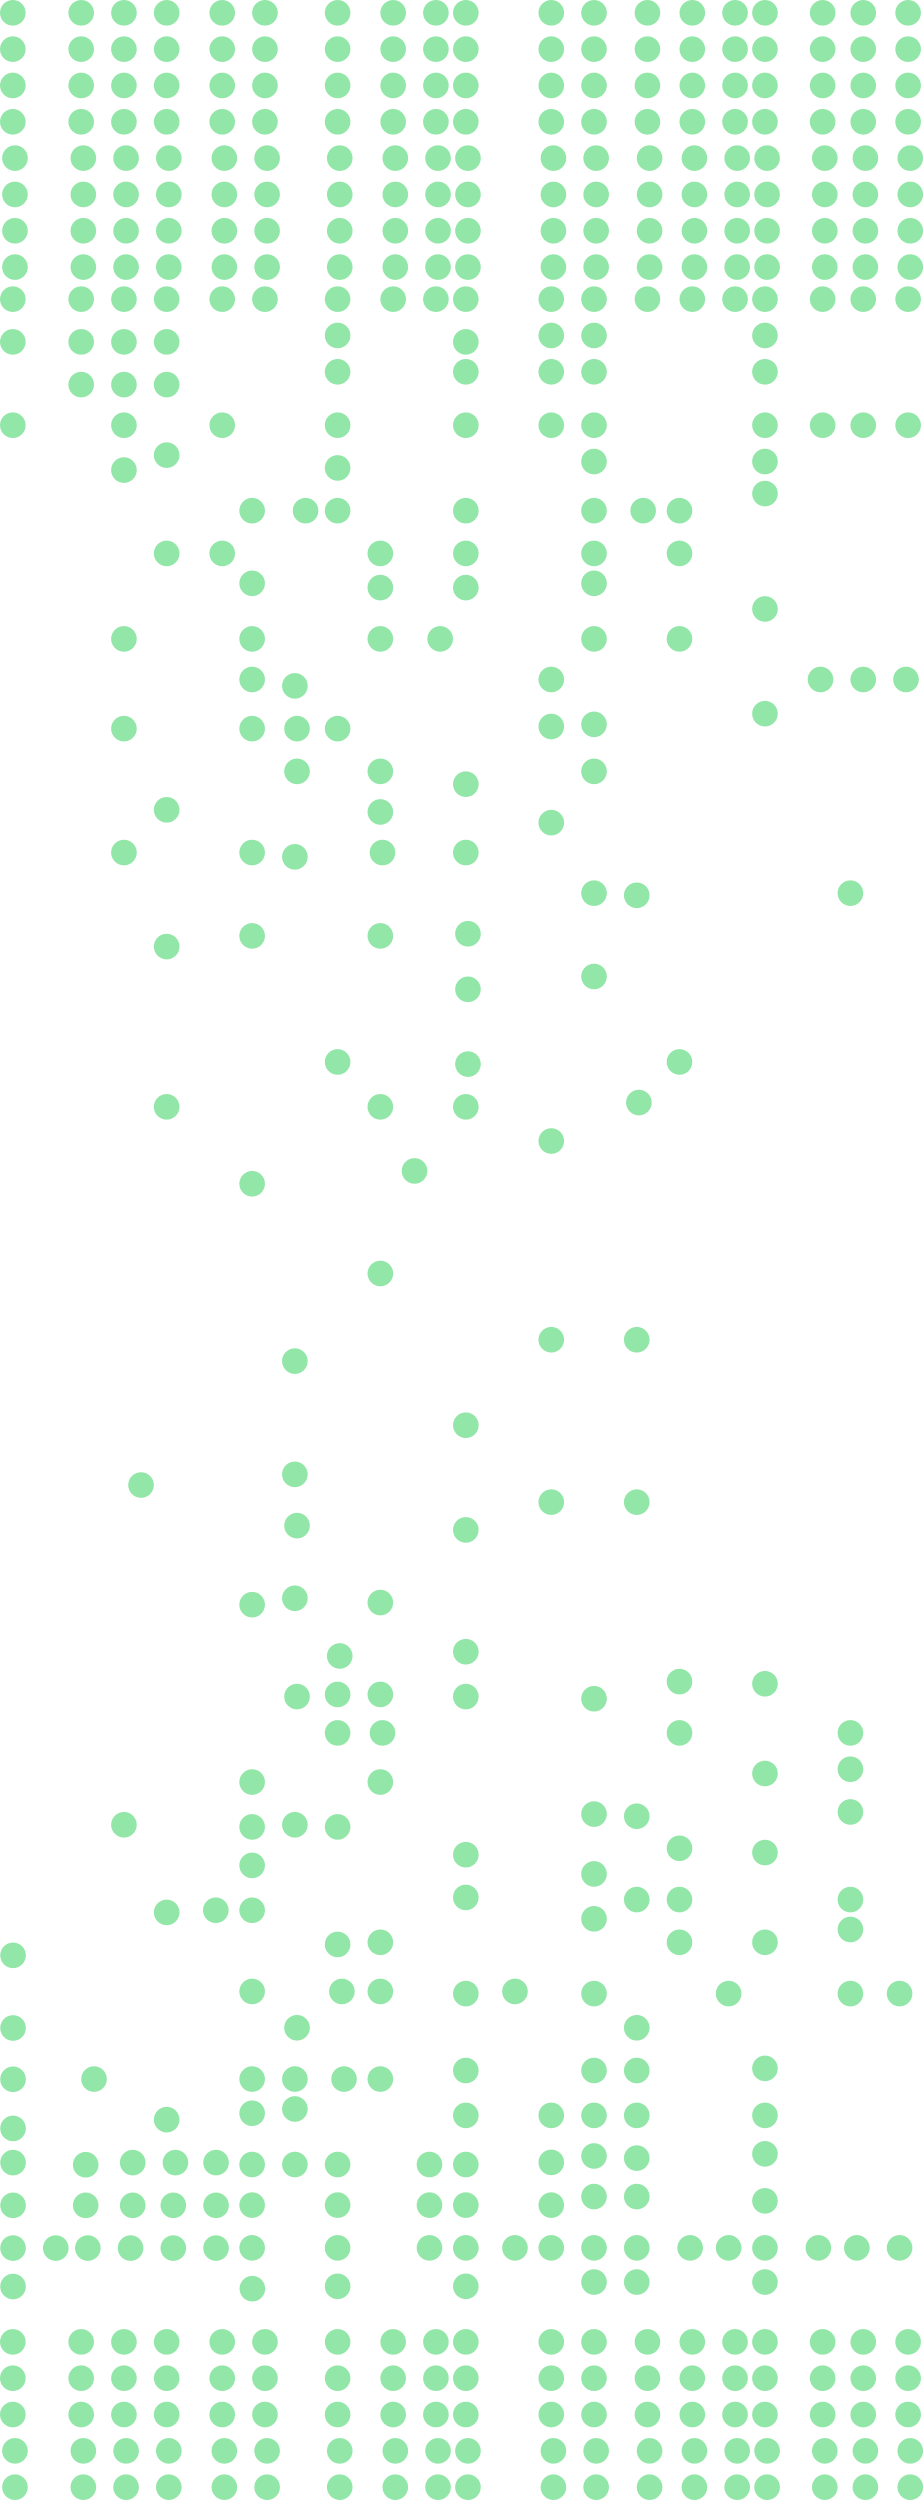
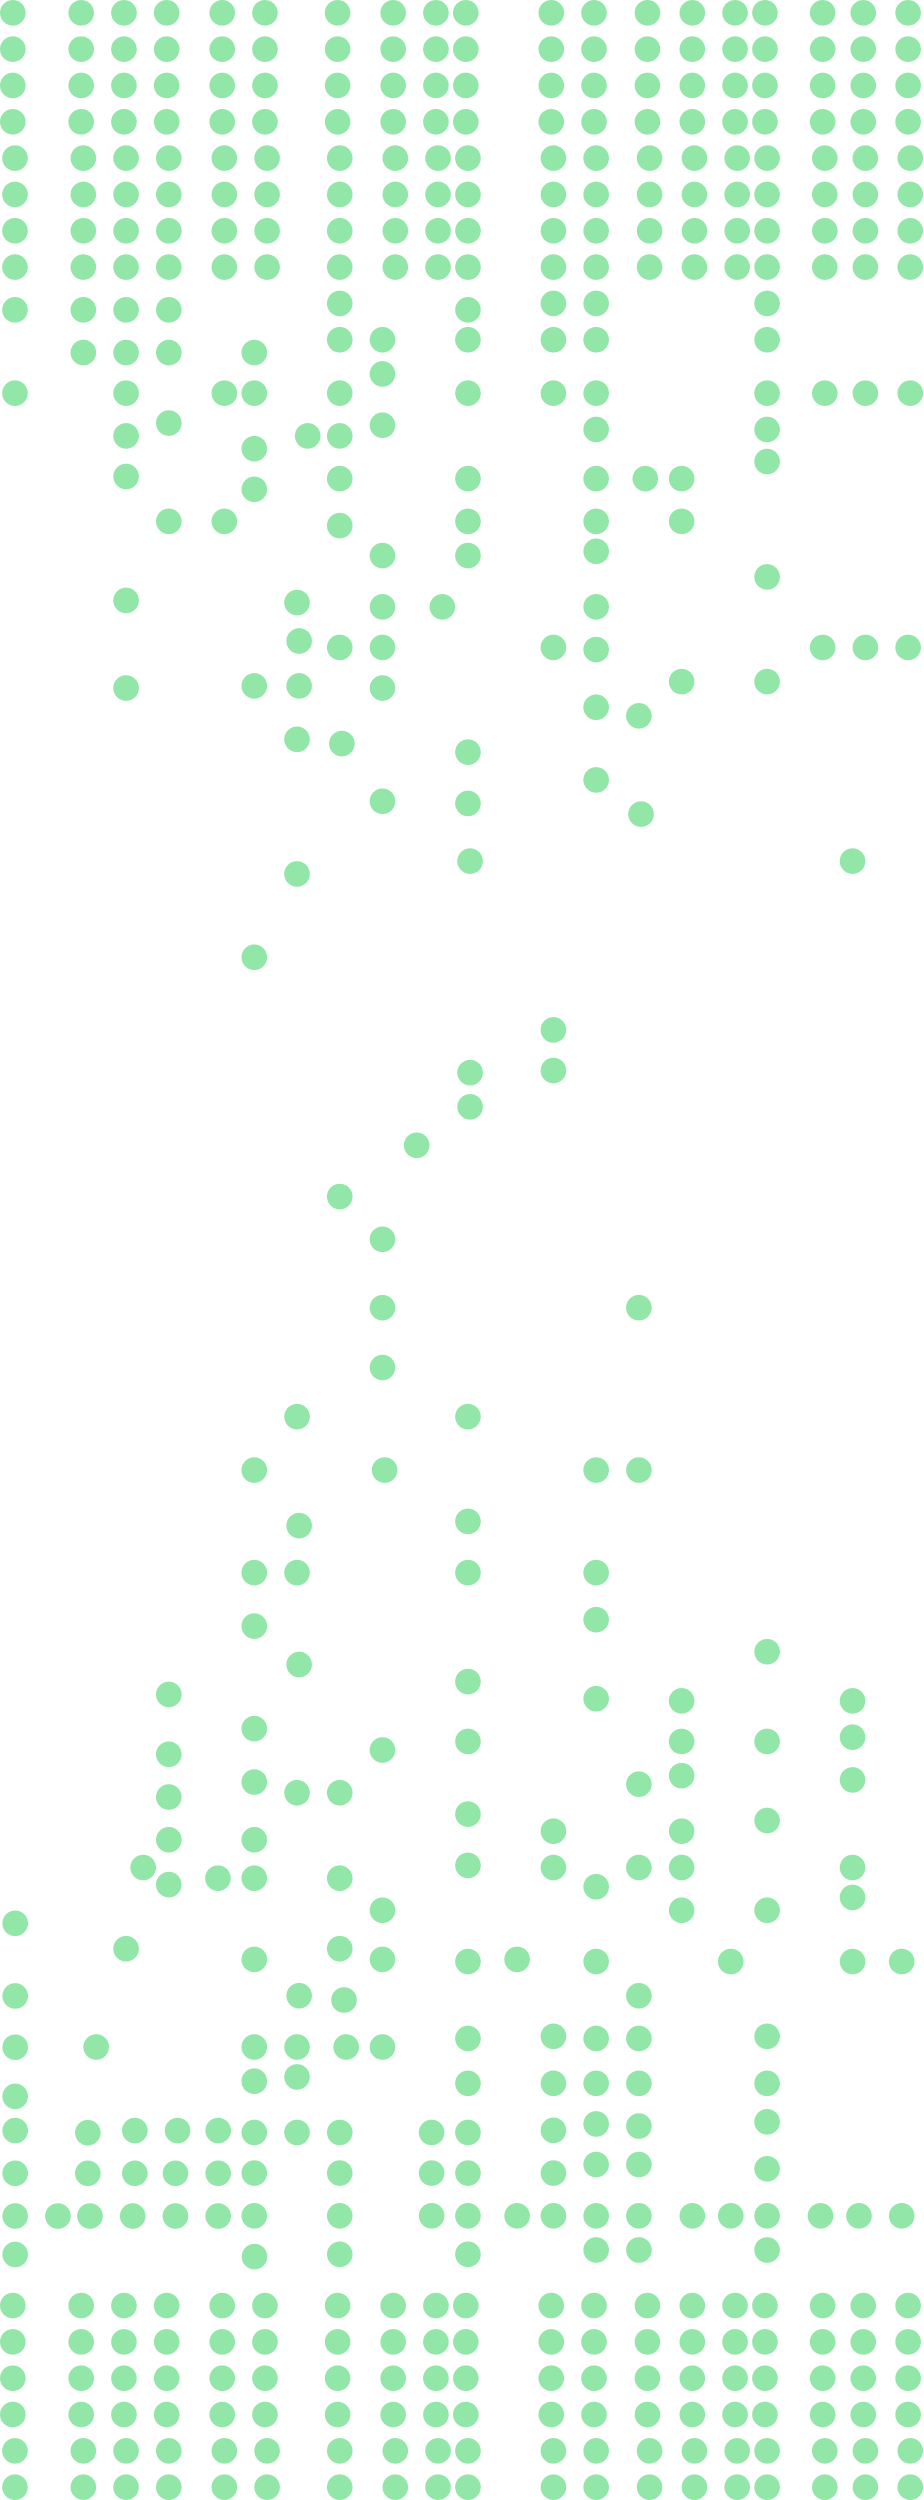
<svg xmlns="http://www.w3.org/2000/svg" width="432" height="1170" viewBox="0 0 432 1170" fill="none">
  <circle cx="7" cy="125" r="6" fill="#92E6A7" />
-   <circle cx="39" cy="125" r="6" fill="#92E6A7" />
-   <circle cx="59" cy="125" r="6" fill="#92E6A7" />
-   <circle cx="79" cy="125" r="6" fill="#92E6A7" />
-   <circle cx="125" cy="125" r="6" fill="#92E6A7" />
-   <circle cx="159" cy="125" r="6" fill="#92E6A7" />
-   <circle cx="185" cy="125" r="6" fill="#92E6A7" />
-   <circle cx="205" cy="125" r="6" fill="#92E6A7" />
-   <circle cx="219" cy="125" r="6" fill="#92E6A7" />
-   <circle cx="259" cy="125" r="6" fill="#92E6A7" />
-   <circle cx="279" cy="125" r="6" fill="#92E6A7" />
-   <circle cx="304" cy="125" r="6" fill="#92E6A7" />
-   <circle cx="325" cy="125" r="6" fill="#92E6A7" />
-   <circle cx="345" cy="125" r="6" fill="#92E6A7" />
-   <circle cx="359" cy="125" r="6" fill="#92E6A7" />
-   <circle cx="386" cy="125" r="6" fill="#92E6A7" />
-   <circle cx="405" cy="125" r="6" fill="#92E6A7" />
-   <circle cx="426" cy="125" r="6" fill="#92E6A7" />
-   <circle cx="105" cy="125" r="6" fill="#92E6A7" />
  <circle cx="6" cy="57" r="6" fill="#92E6A7" />
  <circle cx="7" cy="91" r="6" fill="#92E6A7" />
  <circle cx="6" cy="23" r="6" fill="#92E6A7" />
  <circle cx="7" cy="108" r="6" fill="#92E6A7" />
  <circle cx="6" cy="40" r="6" fill="#92E6A7" />
  <circle cx="7" cy="74" r="6" fill="#92E6A7" />
  <circle cx="6" cy="6" r="6" fill="#92E6A7" />
+   <circle cx="39" cy="125" r="6" fill="#92E6A7" />
  <circle cx="38" cy="57" r="6" fill="#92E6A7" />
  <circle cx="39" cy="91" r="6" fill="#92E6A7" />
  <circle cx="38" cy="23" r="6" fill="#92E6A7" />
  <circle cx="39" cy="108" r="6" fill="#92E6A7" />
  <circle cx="38" cy="40" r="6" fill="#92E6A7" />
  <circle cx="39" cy="74" r="6" fill="#92E6A7" />
  <circle cx="38" cy="6" r="6" fill="#92E6A7" />
+   <circle cx="59" cy="125" r="6" fill="#92E6A7" />
  <circle cx="58" cy="57" r="6" fill="#92E6A7" />
  <circle cx="59" cy="91" r="6" fill="#92E6A7" />
  <circle cx="58" cy="23" r="6" fill="#92E6A7" />
  <circle cx="59" cy="108" r="6" fill="#92E6A7" />
  <circle cx="58" cy="40" r="6" fill="#92E6A7" />
  <circle cx="59" cy="74" r="6" fill="#92E6A7" />
  <circle cx="58" cy="6" r="6" fill="#92E6A7" />
+   <circle cx="59" cy="145" r="6" fill="#92E6A7" />
+   <circle cx="79" cy="145" r="6" fill="#92E6A7" />
+   <circle cx="79" cy="125" r="6" fill="#92E6A7" />
  <circle cx="78" cy="57" r="6" fill="#92E6A7" />
  <circle cx="79" cy="91" r="6" fill="#92E6A7" />
  <circle cx="78" cy="23" r="6" fill="#92E6A7" />
  <circle cx="79" cy="108" r="6" fill="#92E6A7" />
  <circle cx="78" cy="40" r="6" fill="#92E6A7" />
  <circle cx="79" cy="74" r="6" fill="#92E6A7" />
  <circle cx="78" cy="6" r="6" fill="#92E6A7" />
+   <circle cx="79" cy="165" r="6" fill="#92E6A7" />
+   <circle cx="59" cy="165" r="6" fill="#92E6A7" />
+   <circle cx="59" cy="184" r="6" fill="#92E6A7" />
+   <circle cx="7" cy="184" r="6" fill="#92E6A7" />
+   <circle cx="79" cy="244" r="6" fill="#92E6A7" />
+   <circle cx="105" cy="244" r="6" fill="#92E6A7" />
+   <circle cx="79" cy="198" r="6" fill="#92E6A7" />
+   <circle cx="105" cy="184" r="6" fill="#92E6A7" />
+   <circle cx="125" cy="125" r="6" fill="#92E6A7" />
  <circle cx="124" cy="57" r="6" fill="#92E6A7" />
  <circle cx="125" cy="91" r="6" fill="#92E6A7" />
  <circle cx="124" cy="23" r="6" fill="#92E6A7" />
  <circle cx="125" cy="108" r="6" fill="#92E6A7" />
  <circle cx="124" cy="40" r="6" fill="#92E6A7" />
  <circle cx="125" cy="74" r="6" fill="#92E6A7" />
  <circle cx="124" cy="6" r="6" fill="#92E6A7" />
+   <circle cx="159" cy="125" r="6" fill="#92E6A7" />
  <circle cx="158" cy="57" r="6" fill="#92E6A7" />
  <circle cx="159" cy="91" r="6" fill="#92E6A7" />
  <circle cx="158" cy="23" r="6" fill="#92E6A7" />
  <circle cx="159" cy="108" r="6" fill="#92E6A7" />
  <circle cx="158" cy="40" r="6" fill="#92E6A7" />
  <circle cx="159" cy="74" r="6" fill="#92E6A7" />
  <circle cx="158" cy="6" r="6" fill="#92E6A7" />
+   <circle cx="159" cy="142" r="6" fill="#92E6A7" />
+   <circle cx="159" cy="159" r="6" fill="#92E6A7" />
+   <circle cx="159" cy="184" r="6" fill="#92E6A7" />
+   <circle cx="185" cy="125" r="6" fill="#92E6A7" />
  <circle cx="184" cy="57" r="6" fill="#92E6A7" />
  <circle cx="185" cy="91" r="6" fill="#92E6A7" />
  <circle cx="184" cy="23" r="6" fill="#92E6A7" />
  <circle cx="185" cy="108" r="6" fill="#92E6A7" />
  <circle cx="184" cy="40" r="6" fill="#92E6A7" />
  <circle cx="185" cy="74" r="6" fill="#92E6A7" />
  <circle cx="184" cy="6" r="6" fill="#92E6A7" />
+   <circle cx="205" cy="125" r="6" fill="#92E6A7" />
  <circle cx="204" cy="57" r="6" fill="#92E6A7" />
  <circle cx="205" cy="91" r="6" fill="#92E6A7" />
  <circle cx="204" cy="23" r="6" fill="#92E6A7" />
  <circle cx="205" cy="108" r="6" fill="#92E6A7" />
  <circle cx="204" cy="40" r="6" fill="#92E6A7" />
  <circle cx="205" cy="74" r="6" fill="#92E6A7" />
  <circle cx="204" cy="6" r="6" fill="#92E6A7" />
+   <circle cx="219" cy="125" r="6" fill="#92E6A7" />
  <circle cx="218" cy="57" r="6" fill="#92E6A7" />
  <circle cx="219" cy="91" r="6" fill="#92E6A7" />
  <circle cx="218" cy="23" r="6" fill="#92E6A7" />
  <circle cx="219" cy="108" r="6" fill="#92E6A7" />
  <circle cx="218" cy="40" r="6" fill="#92E6A7" />
  <circle cx="219" cy="74" r="6" fill="#92E6A7" />
  <circle cx="218" cy="6" r="6" fill="#92E6A7" />
+   <circle cx="219" cy="145" r="6" fill="#92E6A7" />
+   <circle cx="219" cy="159" r="6" fill="#92E6A7" />
+   <circle cx="219" cy="184" r="6" fill="#92E6A7" />
+   <circle cx="219" cy="224" r="6" fill="#92E6A7" />
+   <circle cx="219" cy="244" r="6" fill="#92E6A7" />
+   <circle cx="179" cy="159" r="6" fill="#92E6A7" />
+   <circle cx="179" cy="175" r="6" fill="#92E6A7" />
+   <circle cx="179" cy="199" r="6" fill="#92E6A7" />
+   <circle cx="207" cy="284" r="6" fill="#92E6A7" />
+   <circle cx="219" cy="260" r="6" fill="#92E6A7" />
+   <circle cx="259" cy="303" r="6" fill="#92E6A7" />
+   <circle cx="279" cy="284" r="6" fill="#92E6A7" />
+   <circle cx="359" cy="270" r="6" fill="#92E6A7" />
+   <circle cx="359" cy="319" r="6" fill="#92E6A7" />
+   <circle cx="385" cy="303" r="6" fill="#92E6A7" />
+   <circle cx="425" cy="303" r="6" fill="#92E6A7" />
+   <circle cx="405" cy="303" r="6" fill="#92E6A7" />
+   <circle cx="279" cy="258" r="6" fill="#92E6A7" />
+   <circle cx="279" cy="244" r="6" fill="#92E6A7" />
+   <circle cx="119" cy="184" r="6" fill="#92E6A7" />
+   <circle cx="119" cy="210" r="6" fill="#92E6A7" />
+   <circle cx="119" cy="229" r="6" fill="#92E6A7" />
+   <circle cx="259" cy="125" r="6" fill="#92E6A7" />
  <circle cx="258" cy="57" r="6" fill="#92E6A7" />
  <circle cx="259" cy="91" r="6" fill="#92E6A7" />
  <circle cx="258" cy="23" r="6" fill="#92E6A7" />
  <circle cx="259" cy="108" r="6" fill="#92E6A7" />
  <circle cx="258" cy="40" r="6" fill="#92E6A7" />
  <circle cx="259" cy="74" r="6" fill="#92E6A7" />
  <circle cx="258" cy="6" r="6" fill="#92E6A7" />
+   <circle cx="259" cy="142" r="6" fill="#92E6A7" />
+   <circle cx="259" cy="159" r="6" fill="#92E6A7" />
+   <circle cx="259" cy="184" r="6" fill="#92E6A7" />
+   <circle cx="279" cy="125" r="6" fill="#92E6A7" />
  <circle cx="278" cy="57" r="6" fill="#92E6A7" />
  <circle cx="279" cy="91" r="6" fill="#92E6A7" />
  <circle cx="278" cy="23" r="6" fill="#92E6A7" />
  <circle cx="279" cy="108" r="6" fill="#92E6A7" />
  <circle cx="278" cy="40" r="6" fill="#92E6A7" />
  <circle cx="279" cy="74" r="6" fill="#92E6A7" />
  <circle cx="278" cy="6" r="6" fill="#92E6A7" />
+   <circle cx="279" cy="142" r="6" fill="#92E6A7" />
+   <circle cx="279" cy="159" r="6" fill="#92E6A7" />
+   <circle cx="279" cy="184" r="6" fill="#92E6A7" />
+   <circle cx="279" cy="201" r="6" fill="#92E6A7" />
+   <circle cx="279" cy="224" r="6" fill="#92E6A7" />
+   <circle cx="304" cy="125" r="6" fill="#92E6A7" />
  <circle cx="303" cy="57" r="6" fill="#92E6A7" />
  <circle cx="304" cy="91" r="6" fill="#92E6A7" />
  <circle cx="303" cy="23" r="6" fill="#92E6A7" />
  <circle cx="304" cy="108" r="6" fill="#92E6A7" />
  <circle cx="303" cy="40" r="6" fill="#92E6A7" />
  <circle cx="304" cy="74" r="6" fill="#92E6A7" />
  <circle cx="303" cy="6" r="6" fill="#92E6A7" />
+   <circle cx="325" cy="125" r="6" fill="#92E6A7" />
  <circle cx="324" cy="57" r="6" fill="#92E6A7" />
  <circle cx="325" cy="91" r="6" fill="#92E6A7" />
  <circle cx="324" cy="23" r="6" fill="#92E6A7" />
  <circle cx="325" cy="108" r="6" fill="#92E6A7" />
  <circle cx="324" cy="40" r="6" fill="#92E6A7" />
  <circle cx="325" cy="74" r="6" fill="#92E6A7" />
  <circle cx="324" cy="6" r="6" fill="#92E6A7" />
+   <circle cx="345" cy="125" r="6" fill="#92E6A7" />
  <circle cx="344" cy="57" r="6" fill="#92E6A7" />
  <circle cx="345" cy="91" r="6" fill="#92E6A7" />
  <circle cx="344" cy="23" r="6" fill="#92E6A7" />
  <circle cx="345" cy="108" r="6" fill="#92E6A7" />
  <circle cx="344" cy="40" r="6" fill="#92E6A7" />
  <circle cx="345" cy="74" r="6" fill="#92E6A7" />
  <circle cx="344" cy="6" r="6" fill="#92E6A7" />
+   <circle cx="359" cy="125" r="6" fill="#92E6A7" />
  <circle cx="358" cy="57" r="6" fill="#92E6A7" />
  <circle cx="359" cy="91" r="6" fill="#92E6A7" />
  <circle cx="358" cy="23" r="6" fill="#92E6A7" />
  <circle cx="359" cy="108" r="6" fill="#92E6A7" />
  <circle cx="358" cy="40" r="6" fill="#92E6A7" />
  <circle cx="359" cy="74" r="6" fill="#92E6A7" />
  <circle cx="358" cy="6" r="6" fill="#92E6A7" />
+   <circle cx="386" cy="125" r="6" fill="#92E6A7" />
  <circle cx="385" cy="57" r="6" fill="#92E6A7" />
  <circle cx="386" cy="91" r="6" fill="#92E6A7" />
  <circle cx="385" cy="23" r="6" fill="#92E6A7" />
  <circle cx="386" cy="108" r="6" fill="#92E6A7" />
  <circle cx="385" cy="40" r="6" fill="#92E6A7" />
  <circle cx="386" cy="74" r="6" fill="#92E6A7" />
  <circle cx="385" cy="6" r="6" fill="#92E6A7" />
+   <circle cx="405" cy="125" r="6" fill="#92E6A7" />
  <circle cx="404" cy="57" r="6" fill="#92E6A7" />
  <circle cx="405" cy="91" r="6" fill="#92E6A7" />
  <circle cx="404" cy="23" r="6" fill="#92E6A7" />
  <circle cx="405" cy="108" r="6" fill="#92E6A7" />
  <circle cx="404" cy="40" r="6" fill="#92E6A7" />
  <circle cx="405" cy="74" r="6" fill="#92E6A7" />
  <circle cx="404" cy="6" r="6" fill="#92E6A7" />
+   <circle cx="426" cy="125" r="6" fill="#92E6A7" />
  <circle cx="425" cy="57" r="6" fill="#92E6A7" />
  <circle cx="426" cy="91" r="6" fill="#92E6A7" />
  <circle cx="425" cy="23" r="6" fill="#92E6A7" />
  <circle cx="426" cy="108" r="6" fill="#92E6A7" />
  <circle cx="425" cy="40" r="6" fill="#92E6A7" />
  <circle cx="426" cy="74" r="6" fill="#92E6A7" />
  <circle cx="425" cy="6" r="6" fill="#92E6A7" />
+   <circle cx="426" cy="184" r="6" fill="#92E6A7" />
+   <circle cx="405" cy="184" r="6" fill="#92E6A7" />
+   <circle cx="386" cy="184" r="6" fill="#92E6A7" />
+   <circle cx="359" cy="201" r="6" fill="#92E6A7" />
+   <circle cx="359" cy="216" r="6" fill="#92E6A7" />
+   <circle cx="302" cy="224" r="6" fill="#92E6A7" />
+   <circle cx="319" cy="224" r="6" fill="#92E6A7" />
+   <circle cx="319" cy="244" r="6" fill="#92E6A7" />
+   <circle cx="359" cy="142" r="6" fill="#92E6A7" />
+   <circle cx="359" cy="159" r="6" fill="#92E6A7" />
+   <circle cx="359" cy="184" r="6" fill="#92E6A7" />
+   <circle cx="159" cy="224" r="6" fill="#92E6A7" />
+   <circle cx="159" cy="246" r="6" fill="#92E6A7" />
+   <circle cx="179" cy="260" r="6" fill="#92E6A7" />
+   <circle cx="179" cy="284" r="6" fill="#92E6A7" />
+   <circle cx="179" cy="303" r="6" fill="#92E6A7" />
+   <circle cx="179" cy="322" r="6" fill="#92E6A7" />
+   <circle cx="160" cy="348" r="6" fill="#92E6A7" />
+   <circle cx="140" cy="321" r="6" fill="#92E6A7" />
+   <circle cx="119" cy="688" r="6" fill="#92E6A7" />
+   <circle cx="79" cy="821" r="6" fill="#92E6A7" />
+   <circle cx="79" cy="793" r="6" fill="#92E6A7" />
+   <circle cx="220" cy="502" r="6" fill="#92E6A7" />
+   <circle cx="220" cy="403" r="6" fill="#92E6A7" />
+   <circle cx="219" cy="376" r="6" fill="#92E6A7" />
+   <circle cx="259" cy="482" r="6" fill="#92E6A7" />
+   <circle cx="259" cy="501" r="6" fill="#92E6A7" />
+   <circle cx="279" cy="331" r="6" fill="#92E6A7" />
+   <circle cx="279" cy="304" r="6" fill="#92E6A7" />
+   <circle cx="299" cy="335" r="6" fill="#92E6A7" />
+   <circle cx="319" cy="319" r="6" fill="#92E6A7" />
+   <circle cx="300" cy="381" r="6" fill="#92E6A7" />
+   <circle cx="279" cy="365" r="6" fill="#92E6A7" />
+   <circle cx="259" cy="857" r="6" fill="#92E6A7" />
+   <circle cx="219" cy="663" r="6" fill="#92E6A7" />
+   <circle cx="195" cy="536" r="6" fill="#92E6A7" />
+   <circle cx="179" cy="612" r="6" fill="#92E6A7" />
+   <circle cx="159" cy="839" r="6" fill="#92E6A7" />
+   <circle cx="139" cy="663" r="6" fill="#92E6A7" />
+   <circle cx="119" cy="761" r="6" fill="#92E6A7" />
+   <circle cx="79" cy="861" r="6" fill="#92E6A7" />
+   <circle cx="67" cy="874" r="6" fill="#92E6A7" />
+   <circle cx="79" cy="882" r="6" fill="#92E6A7" />
+   <circle cx="119" cy="834" r="6" fill="#92E6A7" />
+   <circle cx="139" cy="736" r="6" fill="#92E6A7" />
+   <circle cx="159" cy="912" r="6" fill="#92E6A7" />
+   <circle cx="180" cy="688" r="6" fill="#92E6A7" />
+   <circle cx="219" cy="815" r="6" fill="#92E6A7" />
+   <circle cx="259" cy="953" r="6" fill="#92E6A7" />
+   <circle cx="279" cy="795" r="6" fill="#92E6A7" />
+   <circle cx="299" cy="688" r="6" fill="#92E6A7" />
+   <circle cx="319" cy="857" r="6" fill="#92E6A7" />
+   <circle cx="319" cy="815" r="6" fill="#92E6A7" />
+   <circle cx="319" cy="796" r="6" fill="#92E6A7" />
+   <circle cx="299" cy="612" r="6" fill="#92E6A7" />
+   <circle cx="279" cy="688" r="6" fill="#92E6A7" />
+   <circle cx="259" cy="874" r="6" fill="#92E6A7" />
+   <circle cx="219" cy="712" r="6" fill="#92E6A7" />
+   <circle cx="119" cy="448" r="6" fill="#92E6A7" />
+   <circle cx="140" cy="300" r="6" fill="#92E6A7" />
+   <circle cx="159" cy="303" r="6" fill="#92E6A7" />
+   <circle cx="59" cy="223" r="6" fill="#92E6A7" />
+   <circle cx="79" cy="841" r="6" fill="#92E6A7" />
+   <circle cx="119" cy="736" r="6" fill="#92E6A7" />
+   <circle cx="139" cy="409" r="6" fill="#92E6A7" />
+   <circle cx="139" cy="346" r="6" fill="#92E6A7" />
+   <circle cx="179" cy="375" r="6" fill="#92E6A7" />
+   <circle cx="220" cy="518" r="6" fill="#92E6A7" />
+   <circle cx="179" cy="640" r="6" fill="#92E6A7" />
+   <circle cx="159" cy="879" r="6" fill="#92E6A7" />
+   <circle cx="219" cy="736" r="6" fill="#92E6A7" />
+   <circle cx="279" cy="736" r="6" fill="#92E6A7" />
+   <circle cx="279" cy="758" r="6" fill="#92E6A7" />
+   <circle cx="319" cy="831" r="6" fill="#92E6A7" />
+   <circle cx="219" cy="787" r="6" fill="#92E6A7" />
+   <circle cx="140" cy="714" r="6" fill="#92E6A7" />
+   <circle cx="119" cy="809" r="6" fill="#92E6A7" />
+   <circle cx="159" cy="560" r="6" fill="#92E6A7" />
+   <circle cx="179" cy="580" r="6" fill="#92E6A7" />
+   <circle cx="59" cy="281" r="6" fill="#92E6A7" />
+   <circle cx="59" cy="322" r="6" fill="#92E6A7" />
+   <circle cx="59" cy="204" r="6" fill="#92E6A7" />
+   <circle cx="219" cy="352" r="6" fill="#92E6A7" />
+   <circle cx="219" cy="849" r="6" fill="#92E6A7" />
+   <circle cx="179" cy="819" r="6" fill="#92E6A7" />
+   <circle cx="179" cy="894" r="6" fill="#92E6A7" />
+   <circle cx="179" cy="917" r="6" fill="#92E6A7" />
+   <circle cx="161" cy="936" r="6" fill="#92E6A7" />
+   <circle cx="139" cy="839" r="6" fill="#92E6A7" />
+   <circle cx="119" cy="879" r="6" fill="#92E6A7" />
+   <circle cx="102" cy="879" r="6" fill="#92E6A7" />
+   <circle cx="119" cy="917" r="6" fill="#92E6A7" />
+   <circle cx="119" cy="958" r="6" fill="#92E6A7" />
+   <circle cx="59" cy="912" r="6" fill="#92E6A7" />
+   <circle cx="45" cy="958" r="6" transform="rotate(0.998501 45 958)" fill="#92E6A7" />
+   <circle cx="7.105" cy="958.104" r="6" transform="rotate(0.998501 7.10547 958.104)" fill="#92E6A7" />
+   <circle cx="7.105" cy="981.104" r="6" transform="rotate(0.998501 7.10547 981.104)" fill="#92E6A7" />
+   <circle cx="7.105" cy="997.104" r="6" transform="rotate(0.998501 7.10547 997.104)" fill="#92E6A7" />
+   <circle cx="7.105" cy="1017.1" r="6" transform="rotate(0.998501 7.10547 1017.1)" fill="#92E6A7" />
+   <circle cx="7.105" cy="1037.1" r="6" transform="rotate(0.998501 7.10547 1037.1)" fill="#92E6A7" />
+   <circle cx="7.105" cy="1055.1" r="6" transform="rotate(0.998501 7.10547 1055.1)" fill="#92E6A7" />
+   <circle cx="27.105" cy="1037.1" r="6" transform="rotate(0.998501 27.1055 1037.1)" fill="#92E6A7" />
+   <circle cx="42.105" cy="1037.1" r="6" transform="rotate(0.998501 42.1055 1037.1)" fill="#92E6A7" />
+   <circle cx="62.105" cy="1037.1" r="6" transform="rotate(0.998501 62.1055 1037.1)" fill="#92E6A7" />
+   <circle cx="82.106" cy="1037.1" r="6" transform="rotate(0.998501 82.1055 1037.1)" fill="#92E6A7" />
+   <circle cx="102.105" cy="1037.1" r="6" transform="rotate(0.998501 102.105 1037.1)" fill="#92E6A7" />
+   <circle cx="119.105" cy="1056.1" r="6" transform="rotate(0.998501 119.105 1056.1)" fill="#92E6A7" />
+   <circle cx="102.105" cy="1017.1" r="6" transform="rotate(0.998501 102.105 1017.1)" fill="#92E6A7" />
+   <circle cx="82.106" cy="1017.1" r="6" transform="rotate(0.998501 82.1055 1017.1)" fill="#92E6A7" />
+   <circle cx="63.105" cy="1017.1" r="6" transform="rotate(0.998501 63.1055 1017.1)" fill="#92E6A7" />
+   <circle cx="41.105" cy="1017.1" r="6" transform="rotate(0.998501 41.1055 1017.1)" fill="#92E6A7" />
+   <circle cx="41.105" cy="998.104" r="6" transform="rotate(0.998501 41.1055 998.104)" fill="#92E6A7" />
+   <circle cx="63.105" cy="997.104" r="6" transform="rotate(0.998501 63.1055 997.104)" fill="#92E6A7" />
+   <circle cx="83.106" cy="997.104" r="6" transform="rotate(0.998501 83.1055 997.104)" fill="#92E6A7" />
+   <circle cx="102.105" cy="997.104" r="6" transform="rotate(0.998501 102.105 997.104)" fill="#92E6A7" />
+   <circle cx="7.105" cy="934.104" r="6" transform="rotate(0.998501 7.10547 934.104)" fill="#92E6A7" />
+   <circle cx="7.105" cy="900.104" r="6" transform="rotate(0.998501 7.10547 900.104)" fill="#92E6A7" />
+   <circle cx="119" cy="974" r="6" fill="#92E6A7" />
+   <circle cx="119" cy="998" r="6" fill="#92E6A7" />
+   <circle cx="119" cy="1017" r="6" fill="#92E6A7" />
+   <circle cx="119" cy="1037" r="6" fill="#92E6A7" />
+   <circle cx="159" cy="1037" r="6" fill="#92E6A7" />
+   <circle cx="159" cy="1017" r="6" fill="#92E6A7" />
+   <circle cx="159" cy="998" r="6" fill="#92E6A7" />
+   <circle cx="219" cy="975" r="6" fill="#92E6A7" />
+   <circle cx="219" cy="998" r="6" fill="#92E6A7" />
+   <circle cx="202" cy="998" r="6" fill="#92E6A7" />
+   <circle cx="202" cy="1017" r="6" fill="#92E6A7" />
+   <circle cx="219" cy="1017" r="6" fill="#92E6A7" />
+   <circle cx="219" cy="1037" r="6" fill="#92E6A7" />
+   <circle cx="202" cy="1037" r="6" fill="#92E6A7" />
+   <circle cx="219" cy="1055" r="6" fill="#92E6A7" />
+   <circle cx="242" cy="1037" r="6" fill="#92E6A7" />
+   <circle cx="259" cy="1037" r="6" fill="#92E6A7" />
+   <circle cx="259" cy="1017" r="6" fill="#92E6A7" />
+   <circle cx="259" cy="997" r="6" fill="#92E6A7" />
+   <circle cx="259" cy="975" r="6" fill="#92E6A7" />
+   <circle cx="279" cy="975" r="6" fill="#92E6A7" />
+   <circle cx="279" cy="954" r="6" fill="#92E6A7" />
+   <circle cx="279" cy="918" r="6" fill="#92E6A7" />
+   <circle cx="279" cy="883" r="6" fill="#92E6A7" />
+   <circle cx="299" cy="835" r="6" fill="#92E6A7" />
+   <circle cx="299" cy="874" r="6" fill="#92E6A7" />
+   <circle cx="319" cy="874" r="6" fill="#92E6A7" />
+   <circle cx="319" cy="894" r="6" fill="#92E6A7" />
+   <circle cx="342" cy="918" r="6" fill="#92E6A7" />
+   <circle cx="299" cy="934" r="6" fill="#92E6A7" />
+   <circle cx="299" cy="954" r="6" fill="#92E6A7" />
+   <circle cx="299" cy="975" r="6" fill="#92E6A7" />
+   <circle cx="299" cy="995" r="6" fill="#92E6A7" />
+   <circle cx="299" cy="1013" r="6" fill="#92E6A7" />
+   <circle cx="299" cy="1037" r="6" fill="#92E6A7" />
+   <circle cx="324" cy="1037" r="6" fill="#92E6A7" />
+   <circle cx="342" cy="1037" r="6" fill="#92E6A7" />
+   <circle cx="359" cy="1037" r="6" fill="#92E6A7" />
+   <circle cx="359" cy="1015" r="6" fill="#92E6A7" />
+   <circle cx="359" cy="993" r="6" fill="#92E6A7" />
+   <circle cx="359" cy="975" r="6" fill="#92E6A7" />
+   <circle cx="359" cy="953" r="6" fill="#92E6A7" />
+   <circle cx="359" cy="894" r="6" fill="#92E6A7" />
+   <circle cx="359" cy="852" r="6" fill="#92E6A7" />
+   <circle cx="359" cy="815" r="6" fill="#92E6A7" />
+   <circle cx="399" cy="796" r="6" fill="#92E6A7" />
+   <circle cx="399" cy="813" r="6" fill="#92E6A7" />
+   <circle cx="399" cy="833" r="6" fill="#92E6A7" />
+   <circle cx="399" cy="874" r="6" fill="#92E6A7" />
+   <circle cx="399" cy="888" r="6" fill="#92E6A7" />
+   <circle cx="399" cy="918" r="6" fill="#92E6A7" />
+   <circle cx="422" cy="918" r="6" fill="#92E6A7" />
+   <circle cx="384" cy="1037" r="6" fill="#92E6A7" />
+   <circle cx="359" cy="1053" r="6" fill="#92E6A7" />
+   <circle cx="402" cy="1037" r="6" fill="#92E6A7" />
+   <circle cx="422" cy="1037" r="6" fill="#92E6A7" />
+   <circle cx="359" cy="773" r="6" fill="#92E6A7" />
+   <circle cx="299" cy="1053" r="6" fill="#92E6A7" />
+   <circle cx="279" cy="1037" r="6" fill="#92E6A7" />
+   <circle cx="279" cy="1013" r="6" fill="#92E6A7" />
+   <circle cx="279" cy="994" r="6" fill="#92E6A7" />
+   <circle cx="279" cy="1053" r="6" fill="#92E6A7" />
+   <circle cx="139" cy="972" r="6" fill="#92E6A7" />
+   <circle cx="139" cy="998" r="6" fill="#92E6A7" />
+   <circle cx="159" cy="1055" r="6" fill="#92E6A7" />
+   <circle cx="139" cy="958" r="6" fill="#92E6A7" />
+   <circle cx="140" cy="934" r="6" fill="#92E6A7" />
+   <circle cx="162" cy="958" r="6" fill="#92E6A7" />
+   <circle cx="179" cy="958" r="6" fill="#92E6A7" />
+   <circle cx="219" cy="954" r="6" fill="#92E6A7" />
+   <circle cx="219" cy="918" r="6" fill="#92E6A7" />
+   <circle cx="219" cy="873" r="6" fill="#92E6A7" />
+   <circle cx="242" cy="917" r="6" fill="#92E6A7" />
+   <circle cx="140" cy="779" r="6" fill="#92E6A7" />
+   <circle cx="119" cy="861" r="6" fill="#92E6A7" />
+   <circle cx="399" cy="403" r="6" fill="#92E6A7" />
+   <circle cx="119" cy="321" r="6" fill="#92E6A7" />
+   <circle cx="139" cy="282" r="6" fill="#92E6A7" />
+   <circle cx="159" cy="204" r="6" fill="#92E6A7" />
+   <circle cx="144" cy="204" r="6" fill="#92E6A7" />
+   <circle cx="119" cy="165" r="6" fill="#92E6A7" />
+   <circle cx="105" cy="125" r="6" fill="#92E6A7" />
  <circle cx="104" cy="57" r="6" fill="#92E6A7" />
  <circle cx="105" cy="91" r="6" fill="#92E6A7" />
  <circle cx="104" cy="23" r="6" fill="#92E6A7" />
  <circle cx="105" cy="108" r="6" fill="#92E6A7" />
  <circle cx="104" cy="40" r="6" fill="#92E6A7" />
  <circle cx="105" cy="74" r="6" fill="#92E6A7" />
  <circle cx="104" cy="6" r="6" fill="#92E6A7" />
  <circle cx="6" cy="1130" r="6" fill="#92E6A7" />
  <circle cx="7" cy="1164" r="6" fill="#92E6A7" />
  <circle cx="6" cy="1096" r="6" fill="#92E6A7" />
  <circle cx="6" cy="1113" r="6" fill="#92E6A7" />
  <circle cx="7" cy="1147" r="6" fill="#92E6A7" />
+   <circle cx="6" cy="1079" r="6" fill="#92E6A7" />
  <circle cx="38" cy="1130" r="6" fill="#92E6A7" />
  <circle cx="39" cy="1164" r="6" fill="#92E6A7" />
  <circle cx="38" cy="1096" r="6" fill="#92E6A7" />
  <circle cx="38" cy="1113" r="6" fill="#92E6A7" />
  <circle cx="39" cy="1147" r="6" fill="#92E6A7" />
+   <circle cx="38" cy="1079" r="6" fill="#92E6A7" />
  <circle cx="58" cy="1130" r="6" fill="#92E6A7" />
  <circle cx="59" cy="1164" r="6" fill="#92E6A7" />
  <circle cx="58" cy="1096" r="6" fill="#92E6A7" />
  <circle cx="58" cy="1113" r="6" fill="#92E6A7" />
  <circle cx="59" cy="1147" r="6" fill="#92E6A7" />
+   <circle cx="58" cy="1079" r="6" fill="#92E6A7" />
  <circle cx="78" cy="1130" r="6" fill="#92E6A7" />
  <circle cx="79" cy="1164" r="6" fill="#92E6A7" />
  <circle cx="78" cy="1096" r="6" fill="#92E6A7" />
  <circle cx="78" cy="1113" r="6" fill="#92E6A7" />
  <circle cx="79" cy="1147" r="6" fill="#92E6A7" />
+   <circle cx="78" cy="1079" r="6" fill="#92E6A7" />
  <circle cx="124" cy="1130" r="6" fill="#92E6A7" />
  <circle cx="125" cy="1164" r="6" fill="#92E6A7" />
  <circle cx="124" cy="1096" r="6" fill="#92E6A7" />
  <circle cx="124" cy="1113" r="6" fill="#92E6A7" />
  <circle cx="125" cy="1147" r="6" fill="#92E6A7" />
+   <circle cx="124" cy="1079" r="6" fill="#92E6A7" />
  <circle cx="158" cy="1130" r="6" fill="#92E6A7" />
  <circle cx="159" cy="1164" r="6" fill="#92E6A7" />
  <circle cx="158" cy="1096" r="6" fill="#92E6A7" />
  <circle cx="158" cy="1113" r="6" fill="#92E6A7" />
  <circle cx="159" cy="1147" r="6" fill="#92E6A7" />
+   <circle cx="158" cy="1079" r="6" fill="#92E6A7" />
  <circle cx="184" cy="1130" r="6" fill="#92E6A7" />
  <circle cx="185" cy="1164" r="6" fill="#92E6A7" />
  <circle cx="184" cy="1096" r="6" fill="#92E6A7" />
  <circle cx="184" cy="1113" r="6" fill="#92E6A7" />
  <circle cx="185" cy="1147" r="6" fill="#92E6A7" />
+   <circle cx="184" cy="1079" r="6" fill="#92E6A7" />
  <circle cx="204" cy="1130" r="6" fill="#92E6A7" />
  <circle cx="205" cy="1164" r="6" fill="#92E6A7" />
  <circle cx="204" cy="1096" r="6" fill="#92E6A7" />
  <circle cx="204" cy="1113" r="6" fill="#92E6A7" />
  <circle cx="205" cy="1147" r="6" fill="#92E6A7" />
+   <circle cx="204" cy="1079" r="6" fill="#92E6A7" />
  <circle cx="218" cy="1130" r="6" fill="#92E6A7" />
  <circle cx="219" cy="1164" r="6" fill="#92E6A7" />
  <circle cx="218" cy="1096" r="6" fill="#92E6A7" />
  <circle cx="218" cy="1113" r="6" fill="#92E6A7" />
  <circle cx="219" cy="1147" r="6" fill="#92E6A7" />
+   <circle cx="218" cy="1079" r="6" fill="#92E6A7" />
  <circle cx="258" cy="1130" r="6" fill="#92E6A7" />
  <circle cx="259" cy="1164" r="6" fill="#92E6A7" />
  <circle cx="258" cy="1096" r="6" fill="#92E6A7" />
  <circle cx="258" cy="1113" r="6" fill="#92E6A7" />
  <circle cx="259" cy="1147" r="6" fill="#92E6A7" />
+   <circle cx="258" cy="1079" r="6" fill="#92E6A7" />
  <circle cx="278" cy="1130" r="6" fill="#92E6A7" />
  <circle cx="279" cy="1164" r="6" fill="#92E6A7" />
  <circle cx="278" cy="1096" r="6" fill="#92E6A7" />
  <circle cx="278" cy="1113" r="6" fill="#92E6A7" />
  <circle cx="279" cy="1147" r="6" fill="#92E6A7" />
+   <circle cx="278" cy="1079" r="6" fill="#92E6A7" />
  <circle cx="303" cy="1130" r="6" fill="#92E6A7" />
  <circle cx="304" cy="1164" r="6" fill="#92E6A7" />
  <circle cx="303" cy="1096" r="6" fill="#92E6A7" />
  <circle cx="303" cy="1113" r="6" fill="#92E6A7" />
  <circle cx="304" cy="1147" r="6" fill="#92E6A7" />
+   <circle cx="303" cy="1079" r="6" fill="#92E6A7" />
  <circle cx="324" cy="1130" r="6" fill="#92E6A7" />
  <circle cx="325" cy="1164" r="6" fill="#92E6A7" />
  <circle cx="324" cy="1096" r="6" fill="#92E6A7" />
  <circle cx="324" cy="1113" r="6" fill="#92E6A7" />
  <circle cx="325" cy="1147" r="6" fill="#92E6A7" />
+   <circle cx="324" cy="1079" r="6" fill="#92E6A7" />
  <circle cx="344" cy="1130" r="6" fill="#92E6A7" />
  <circle cx="345" cy="1164" r="6" fill="#92E6A7" />
  <circle cx="344" cy="1096" r="6" fill="#92E6A7" />
  <circle cx="344" cy="1113" r="6" fill="#92E6A7" />
  <circle cx="345" cy="1147" r="6" fill="#92E6A7" />
+   <circle cx="344" cy="1079" r="6" fill="#92E6A7" />
  <circle cx="358" cy="1130" r="6" fill="#92E6A7" />
  <circle cx="359" cy="1164" r="6" fill="#92E6A7" />
  <circle cx="358" cy="1096" r="6" fill="#92E6A7" />
  <circle cx="358" cy="1113" r="6" fill="#92E6A7" />
  <circle cx="359" cy="1147" r="6" fill="#92E6A7" />
+   <circle cx="358" cy="1079" r="6" fill="#92E6A7" />
  <circle cx="385" cy="1130" r="6" fill="#92E6A7" />
  <circle cx="386" cy="1164" r="6" fill="#92E6A7" />
  <circle cx="385" cy="1096" r="6" fill="#92E6A7" />
  <circle cx="385" cy="1113" r="6" fill="#92E6A7" />
  <circle cx="386" cy="1147" r="6" fill="#92E6A7" />
+   <circle cx="385" cy="1079" r="6" fill="#92E6A7" />
  <circle cx="404" cy="1130" r="6" fill="#92E6A7" />
  <circle cx="405" cy="1164" r="6" fill="#92E6A7" />
  <circle cx="404" cy="1096" r="6" fill="#92E6A7" />
  <circle cx="404" cy="1113" r="6" fill="#92E6A7" />
  <circle cx="405" cy="1147" r="6" fill="#92E6A7" />
+   <circle cx="404" cy="1079" r="6" fill="#92E6A7" />
  <circle cx="425" cy="1130" r="6" fill="#92E6A7" />
  <circle cx="426" cy="1164" r="6" fill="#92E6A7" />
  <circle cx="425" cy="1096" r="6" fill="#92E6A7" />
  <circle cx="425" cy="1113" r="6" fill="#92E6A7" />
  <circle cx="426" cy="1147" r="6" fill="#92E6A7" />
+   <circle cx="425" cy="1079" r="6" fill="#92E6A7" />
  <circle cx="104" cy="1130" r="6" fill="#92E6A7" />
  <circle cx="105" cy="1164" r="6" fill="#92E6A7" />
  <circle cx="104" cy="1096" r="6" fill="#92E6A7" />
  <circle cx="104" cy="1113" r="6" fill="#92E6A7" />
  <circle cx="105" cy="1147" r="6" fill="#92E6A7" />
-   <circle cx="6" cy="140" r="6" fill="#92E6A7" />
-   <circle cx="38" cy="140" r="6" fill="#92E6A7" />
-   <circle cx="58" cy="140" r="6" fill="#92E6A7" />
-   <circle cx="58" cy="160" r="6" fill="#92E6A7" />
-   <circle cx="78" cy="160" r="6" fill="#92E6A7" />
-   <circle cx="78" cy="140" r="6" fill="#92E6A7" />
-   <circle cx="78" cy="180" r="6" fill="#92E6A7" />
-   <circle cx="58" cy="180" r="6" fill="#92E6A7" />
-   <circle cx="58" cy="199" r="6" fill="#92E6A7" />
-   <circle cx="6" cy="199" r="6" fill="#92E6A7" />
-   <circle cx="78" cy="259" r="6" fill="#92E6A7" />
-   <circle cx="104" cy="259" r="6" fill="#92E6A7" />
-   <circle cx="78" cy="213" r="6" fill="#92E6A7" />
-   <circle cx="104" cy="199" r="6" fill="#92E6A7" />
-   <circle cx="124" cy="140" r="6" fill="#92E6A7" />
-   <circle cx="158" cy="140" r="6" fill="#92E6A7" />
-   <circle cx="158" cy="157" r="6" fill="#92E6A7" />
-   <circle cx="158" cy="174" r="6" fill="#92E6A7" />
-   <circle cx="158" cy="199" r="6" fill="#92E6A7" />
-   <circle cx="184" cy="140" r="6" fill="#92E6A7" />
-   <circle cx="204" cy="140" r="6" fill="#92E6A7" />
-   <circle cx="218" cy="140" r="6" fill="#92E6A7" />
-   <circle cx="218" cy="160" r="6" fill="#92E6A7" />
-   <circle cx="218" cy="174" r="6" fill="#92E6A7" />
-   <circle cx="218" cy="199" r="6" fill="#92E6A7" />
-   <circle cx="218" cy="239" r="6" fill="#92E6A7" />
-   <circle cx="218" cy="259" r="6" fill="#92E6A7" />
-   <circle cx="178" cy="259" r="6" fill="#92E6A7" />
-   <circle cx="178" cy="275" r="6" fill="#92E6A7" />
-   <circle cx="178" cy="299" r="6" fill="#92E6A7" />
-   <circle cx="206" cy="299" r="6" fill="#92E6A7" />
-   <circle cx="218" cy="275" r="6" fill="#92E6A7" />
-   <circle cx="258" cy="318" r="6" fill="#92E6A7" />
-   <circle cx="278" cy="299" r="6" fill="#92E6A7" />
-   <circle cx="358" cy="285" r="6" fill="#92E6A7" />
-   <circle cx="358" cy="334" r="6" fill="#92E6A7" />
-   <circle cx="384" cy="318" r="6" fill="#92E6A7" />
-   <circle cx="424" cy="318" r="6" fill="#92E6A7" />
-   <circle cx="404" cy="318" r="6" fill="#92E6A7" />
-   <circle cx="278" cy="273" r="6" fill="#92E6A7" />
-   <circle cx="278" cy="259" r="6" fill="#92E6A7" />
-   <circle cx="118" cy="273" r="6" fill="#92E6A7" />
-   <circle cx="118" cy="299" r="6" fill="#92E6A7" />
-   <circle cx="118" cy="318" r="6" fill="#92E6A7" />
-   <circle cx="258" cy="140" r="6" fill="#92E6A7" />
-   <circle cx="258" cy="157" r="6" fill="#92E6A7" />
-   <circle cx="258" cy="174" r="6" fill="#92E6A7" />
-   <circle cx="258" cy="199" r="6" fill="#92E6A7" />
-   <circle cx="278" cy="140" r="6" fill="#92E6A7" />
-   <circle cx="278" cy="157" r="6" fill="#92E6A7" />
-   <circle cx="278" cy="174" r="6" fill="#92E6A7" />
-   <circle cx="278" cy="199" r="6" fill="#92E6A7" />
-   <circle cx="278" cy="216" r="6" fill="#92E6A7" />
-   <circle cx="278" cy="239" r="6" fill="#92E6A7" />
-   <circle cx="303" cy="140" r="6" fill="#92E6A7" />
-   <circle cx="324" cy="140" r="6" fill="#92E6A7" />
-   <circle cx="344" cy="140" r="6" fill="#92E6A7" />
-   <circle cx="358" cy="140" r="6" fill="#92E6A7" />
-   <circle cx="385" cy="140" r="6" fill="#92E6A7" />
-   <circle cx="404" cy="140" r="6" fill="#92E6A7" />
-   <circle cx="425" cy="140" r="6" fill="#92E6A7" />
-   <circle cx="425" cy="199" r="6" fill="#92E6A7" />
-   <circle cx="404" cy="199" r="6" fill="#92E6A7" />
-   <circle cx="385" cy="199" r="6" fill="#92E6A7" />
-   <circle cx="358" cy="216" r="6" fill="#92E6A7" />
-   <circle cx="358" cy="231" r="6" fill="#92E6A7" />
-   <circle cx="301" cy="239" r="6" fill="#92E6A7" />
-   <circle cx="318" cy="239" r="6" fill="#92E6A7" />
-   <circle cx="318" cy="259" r="6" fill="#92E6A7" />
-   <circle cx="358" cy="157" r="6" fill="#92E6A7" />
-   <circle cx="358" cy="174" r="6" fill="#92E6A7" />
-   <circle cx="358" cy="199" r="6" fill="#92E6A7" />
-   <circle cx="158" cy="239" r="6" fill="#92E6A7" />
-   <circle cx="158" cy="341" r="6" fill="#92E6A7" />
-   <circle cx="178" cy="361" r="6" fill="#92E6A7" />
-   <circle cx="178" cy="380" r="6" fill="#92E6A7" />
-   <circle cx="179" cy="399" r="6" fill="#92E6A7" />
-   <circle cx="178" cy="438" r="6" fill="#92E6A7" />
-   <circle cx="159" cy="775" r="6" fill="#92E6A7" />
-   <circle cx="139" cy="361" r="6" fill="#92E6A7" />
-   <circle cx="118" cy="438" r="6" fill="#92E6A7" />
-   <circle cx="78" cy="443" r="6" fill="#92E6A7" />
-   <circle cx="78" cy="379" r="6" fill="#92E6A7" />
-   <circle cx="219" cy="463" r="6" fill="#92E6A7" />
-   <circle cx="219" cy="437" r="6" fill="#92E6A7" />
-   <circle cx="218" cy="399" r="6" fill="#92E6A7" />
-   <circle cx="258" cy="340" r="6" fill="#92E6A7" />
-   <circle cx="258" cy="385" r="6" fill="#92E6A7" />
-   <circle cx="278" cy="361" r="6" fill="#92E6A7" />
-   <circle cx="278" cy="339" r="6" fill="#92E6A7" />
-   <circle cx="298" cy="419" r="6" fill="#92E6A7" />
-   <circle cx="318" cy="299" r="6" fill="#92E6A7" />
-   <circle cx="299" cy="516" r="6" fill="#92E6A7" />
-   <circle cx="278" cy="418" r="6" fill="#92E6A7" />
-   <circle cx="258" cy="534" r="6" fill="#92E6A7" />
-   <circle cx="218" cy="518" r="6" fill="#92E6A7" />
-   <circle cx="194" cy="548" r="6" fill="#92E6A7" />
-   <circle cx="178" cy="750" r="6" fill="#92E6A7" />
-   <circle cx="158" cy="811" r="6" fill="#92E6A7" />
-   <circle cx="138" cy="690" r="6" fill="#92E6A7" />
-   <circle cx="118" cy="751" r="6" fill="#92E6A7" />
-   <circle cx="78" cy="895" r="6" fill="#92E6A7" />
-   <circle cx="66" cy="695" r="6" fill="#92E6A7" />
-   <circle cx="78" cy="992" r="6" fill="#92E6A7" />
-   <circle cx="118" cy="855" r="6" fill="#92E6A7" />
-   <circle cx="138" cy="748" r="6" fill="#92E6A7" />
-   <circle cx="158" cy="910" r="6" fill="#92E6A7" />
-   <circle cx="179" cy="811" r="6" fill="#92E6A7" />
-   <circle cx="218" cy="794" r="6" fill="#92E6A7" />
-   <circle cx="258" cy="703" r="6" fill="#92E6A7" />
-   <circle cx="278" cy="877" r="6" fill="#92E6A7" />
-   <circle cx="298" cy="703" r="6" fill="#92E6A7" />
-   <circle cx="318" cy="865" r="6" fill="#92E6A7" />
-   <circle cx="318" cy="787" r="6" fill="#92E6A7" />
-   <circle cx="318" cy="497" r="6" fill="#92E6A7" />
-   <circle cx="298" cy="627" r="6" fill="#92E6A7" />
-   <circle cx="278" cy="457" r="6" fill="#92E6A7" />
-   <circle cx="258" cy="627" r="6" fill="#92E6A7" />
-   <circle cx="218" cy="667" r="6" fill="#92E6A7" />
-   <circle cx="118" cy="399" r="6" fill="#92E6A7" />
-   <circle cx="139" cy="341" r="6" fill="#92E6A7" />
-   <circle cx="158" cy="497" r="6" fill="#92E6A7" />
-   <circle cx="58" cy="299" r="6" fill="#92E6A7" />
-   <circle cx="78" cy="518" r="6" fill="#92E6A7" />
-   <circle cx="118" cy="554" r="6" fill="#92E6A7" />
-   <circle cx="138" cy="637" r="6" fill="#92E6A7" />
-   <circle cx="138" cy="401" r="6" fill="#92E6A7" />
-   <circle cx="178" cy="518" r="6" fill="#92E6A7" />
-   <circle cx="219" cy="498" r="6" fill="#92E6A7" />
-   <circle cx="178" cy="793" r="6" fill="#92E6A7" />
-   <circle cx="158" cy="855" r="6" fill="#92E6A7" />
-   <circle cx="218" cy="716" r="6" fill="#92E6A7" />
-   <circle cx="278" cy="795" r="6" fill="#92E6A7" />
-   <circle cx="278" cy="849" r="6" fill="#92E6A7" />
-   <circle cx="318" cy="811" r="6" fill="#92E6A7" />
-   <circle cx="218" cy="773" r="6" fill="#92E6A7" />
-   <circle cx="139" cy="714" r="6" fill="#92E6A7" />
-   <circle cx="118" cy="834" r="6" fill="#92E6A7" />
-   <circle cx="158" cy="793" r="6" fill="#92E6A7" />
-   <circle cx="178" cy="596" r="6" fill="#92E6A7" />
-   <circle cx="58" cy="341" r="6" fill="#92E6A7" />
-   <circle cx="58" cy="399" r="6" fill="#92E6A7" />
-   <circle cx="58" cy="220" r="6" fill="#92E6A7" />
-   <circle cx="218" cy="367" r="6" fill="#92E6A7" />
-   <circle cx="218" cy="868" r="6" fill="#92E6A7" />
-   <circle cx="178" cy="834" r="6" fill="#92E6A7" />
-   <circle cx="178" cy="909" r="6" fill="#92E6A7" />
-   <circle cx="178" cy="932" r="6" fill="#92E6A7" />
-   <circle cx="160" cy="932" r="6" fill="#92E6A7" />
-   <circle cx="138" cy="854" r="6" fill="#92E6A7" />
-   <circle cx="118" cy="894" r="6" fill="#92E6A7" />
-   <circle cx="101" cy="894" r="6" fill="#92E6A7" />
-   <circle cx="118" cy="932" r="6" fill="#92E6A7" />
-   <circle cx="118" cy="973" r="6" fill="#92E6A7" />
-   <circle cx="58" cy="854" r="6" fill="#92E6A7" />
-   <circle cx="44" cy="973" r="6" transform="rotate(0.998501 44 973)" fill="#92E6A7" />
-   <circle cx="6.105" cy="973.104" r="6" transform="rotate(0.998501 6.10547 973.104)" fill="#92E6A7" />
-   <circle cx="6.105" cy="996.104" r="6" transform="rotate(0.998501 6.10547 996.104)" fill="#92E6A7" />
-   <circle cx="6.105" cy="1012.1" r="6" transform="rotate(0.998501 6.10547 1012.1)" fill="#92E6A7" />
-   <circle cx="6.105" cy="1032.1" r="6" transform="rotate(0.998501 6.10547 1032.1)" fill="#92E6A7" />
-   <circle cx="6.105" cy="1052.1" r="6" transform="rotate(0.998501 6.10547 1052.1)" fill="#92E6A7" />
-   <circle cx="6.105" cy="1070.1" r="6" transform="rotate(0.998501 6.10547 1070.1)" fill="#92E6A7" />
-   <circle cx="26.105" cy="1052.1" r="6" transform="rotate(0.998501 26.1055 1052.1)" fill="#92E6A7" />
-   <circle cx="41.105" cy="1052.1" r="6" transform="rotate(0.998501 41.1055 1052.1)" fill="#92E6A7" />
-   <circle cx="61.105" cy="1052.1" r="6" transform="rotate(0.998501 61.1055 1052.1)" fill="#92E6A7" />
-   <circle cx="81.106" cy="1052.1" r="6" transform="rotate(0.998501 81.1055 1052.1)" fill="#92E6A7" />
-   <circle cx="101.105" cy="1052.1" r="6" transform="rotate(0.998501 101.105 1052.1)" fill="#92E6A7" />
-   <circle cx="118.105" cy="1071.1" r="6" transform="rotate(0.998501 118.105 1071.1)" fill="#92E6A7" />
-   <circle cx="101.105" cy="1032.1" r="6" transform="rotate(0.998501 101.105 1032.1)" fill="#92E6A7" />
-   <circle cx="81.106" cy="1032.1" r="6" transform="rotate(0.998501 81.1055 1032.1)" fill="#92E6A7" />
-   <circle cx="62.105" cy="1032.1" r="6" transform="rotate(0.998501 62.1055 1032.1)" fill="#92E6A7" />
-   <circle cx="40.105" cy="1032.1" r="6" transform="rotate(0.998501 40.1055 1032.1)" fill="#92E6A7" />
-   <circle cx="40.105" cy="1013.1" r="6" transform="rotate(0.998501 40.1055 1013.1)" fill="#92E6A7" />
-   <circle cx="62.105" cy="1012.1" r="6" transform="rotate(0.998501 62.1055 1012.1)" fill="#92E6A7" />
-   <circle cx="82.106" cy="1012.1" r="6" transform="rotate(0.998501 82.1055 1012.1)" fill="#92E6A7" />
-   <circle cx="101.105" cy="1012.1" r="6" transform="rotate(0.998501 101.105 1012.1)" fill="#92E6A7" />
-   <circle cx="6.105" cy="949.104" r="6" transform="rotate(0.998501 6.10547 949.104)" fill="#92E6A7" />
-   <circle cx="6.105" cy="915.104" r="6" transform="rotate(0.998501 6.10547 915.104)" fill="#92E6A7" />
-   <circle cx="118" cy="989" r="6" fill="#92E6A7" />
-   <circle cx="118" cy="1013" r="6" fill="#92E6A7" />
-   <circle cx="118" cy="1032" r="6" fill="#92E6A7" />
-   <circle cx="118" cy="1052" r="6" fill="#92E6A7" />
-   <circle cx="158" cy="1052" r="6" fill="#92E6A7" />
-   <circle cx="158" cy="1032" r="6" fill="#92E6A7" />
-   <circle cx="158" cy="1013" r="6" fill="#92E6A7" />
-   <circle cx="218" cy="990" r="6" fill="#92E6A7" />
-   <circle cx="218" cy="1013" r="6" fill="#92E6A7" />
-   <circle cx="201" cy="1013" r="6" fill="#92E6A7" />
-   <circle cx="201" cy="1032" r="6" fill="#92E6A7" />
-   <circle cx="218" cy="1032" r="6" fill="#92E6A7" />
-   <circle cx="218" cy="1052" r="6" fill="#92E6A7" />
-   <circle cx="201" cy="1052" r="6" fill="#92E6A7" />
-   <circle cx="218" cy="1070" r="6" fill="#92E6A7" />
-   <circle cx="241" cy="1052" r="6" fill="#92E6A7" />
-   <circle cx="258" cy="1052" r="6" fill="#92E6A7" />
-   <circle cx="258" cy="1032" r="6" fill="#92E6A7" />
-   <circle cx="258" cy="1012" r="6" fill="#92E6A7" />
-   <circle cx="258" cy="990" r="6" fill="#92E6A7" />
-   <circle cx="278" cy="990" r="6" fill="#92E6A7" />
-   <circle cx="278" cy="969" r="6" fill="#92E6A7" />
-   <circle cx="278" cy="933" r="6" fill="#92E6A7" />
-   <circle cx="278" cy="898" r="6" fill="#92E6A7" />
-   <circle cx="298" cy="850" r="6" fill="#92E6A7" />
-   <circle cx="298" cy="889" r="6" fill="#92E6A7" />
-   <circle cx="318" cy="889" r="6" fill="#92E6A7" />
-   <circle cx="318" cy="909" r="6" fill="#92E6A7" />
-   <circle cx="341" cy="933" r="6" fill="#92E6A7" />
-   <circle cx="298" cy="949" r="6" fill="#92E6A7" />
-   <circle cx="298" cy="969" r="6" fill="#92E6A7" />
-   <circle cx="298" cy="990" r="6" fill="#92E6A7" />
-   <circle cx="298" cy="1010" r="6" fill="#92E6A7" />
-   <circle cx="298" cy="1028" r="6" fill="#92E6A7" />
-   <circle cx="298" cy="1052" r="6" fill="#92E6A7" />
-   <circle cx="323" cy="1052" r="6" fill="#92E6A7" />
-   <circle cx="341" cy="1052" r="6" fill="#92E6A7" />
-   <circle cx="358" cy="1052" r="6" fill="#92E6A7" />
-   <circle cx="358" cy="1030" r="6" fill="#92E6A7" />
-   <circle cx="358" cy="1008" r="6" fill="#92E6A7" />
-   <circle cx="358" cy="990" r="6" fill="#92E6A7" />
-   <circle cx="358" cy="968" r="6" fill="#92E6A7" />
-   <circle cx="358" cy="909" r="6" fill="#92E6A7" />
-   <circle cx="358" cy="867" r="6" fill="#92E6A7" />
-   <circle cx="358" cy="830" r="6" fill="#92E6A7" />
-   <circle cx="398" cy="811" r="6" fill="#92E6A7" />
-   <circle cx="398" cy="828" r="6" fill="#92E6A7" />
-   <circle cx="398" cy="848" r="6" fill="#92E6A7" />
-   <circle cx="398" cy="889" r="6" fill="#92E6A7" />
-   <circle cx="398" cy="903" r="6" fill="#92E6A7" />
-   <circle cx="398" cy="933" r="6" fill="#92E6A7" />
-   <circle cx="421" cy="933" r="6" fill="#92E6A7" />
-   <circle cx="383" cy="1052" r="6" fill="#92E6A7" />
-   <circle cx="358" cy="1068" r="6" fill="#92E6A7" />
-   <circle cx="401" cy="1052" r="6" fill="#92E6A7" />
-   <circle cx="421" cy="1052" r="6" fill="#92E6A7" />
-   <circle cx="358" cy="788" r="6" fill="#92E6A7" />
-   <circle cx="298" cy="1068" r="6" fill="#92E6A7" />
-   <circle cx="278" cy="1052" r="6" fill="#92E6A7" />
-   <circle cx="278" cy="1028" r="6" fill="#92E6A7" />
-   <circle cx="278" cy="1009" r="6" fill="#92E6A7" />
-   <circle cx="278" cy="1068" r="6" fill="#92E6A7" />
-   <circle cx="138" cy="987" r="6" fill="#92E6A7" />
-   <circle cx="138" cy="1013" r="6" fill="#92E6A7" />
-   <circle cx="158" cy="1070" r="6" fill="#92E6A7" />
-   <circle cx="138" cy="973" r="6" fill="#92E6A7" />
-   <circle cx="139" cy="949" r="6" fill="#92E6A7" />
-   <circle cx="161" cy="973" r="6" fill="#92E6A7" />
-   <circle cx="178" cy="973" r="6" fill="#92E6A7" />
-   <circle cx="218" cy="969" r="6" fill="#92E6A7" />
-   <circle cx="218" cy="933" r="6" fill="#92E6A7" />
-   <circle cx="218" cy="888" r="6" fill="#92E6A7" />
-   <circle cx="241" cy="932" r="6" fill="#92E6A7" />
-   <circle cx="139" cy="794" r="6" fill="#92E6A7" />
-   <circle cx="118" cy="873" r="6" fill="#92E6A7" />
-   <circle cx="398" cy="418" r="6" fill="#92E6A7" />
-   <circle cx="118" cy="341" r="6" fill="#92E6A7" />
-   <circle cx="138" cy="321" r="6" fill="#92E6A7" />
-   <circle cx="158" cy="219" r="6" fill="#92E6A7" />
-   <circle cx="143" cy="239" r="6" fill="#92E6A7" />
-   <circle cx="118" cy="239" r="6" fill="#92E6A7" />
-   <circle cx="104" cy="140" r="6" fill="#92E6A7" />
-   <circle cx="38" cy="180" r="6" fill="#92E6A7" />
-   <circle cx="38" cy="160" r="6" fill="#92E6A7" />
-   <circle cx="6" cy="160" r="6" fill="#92E6A7" />
+   <circle cx="104" cy="1079" r="6" fill="#92E6A7" />
+   <circle cx="39" cy="165" r="6" fill="#92E6A7" />
+   <circle cx="39" cy="145" r="6" fill="#92E6A7" />
+   <circle cx="7" cy="145" r="6" fill="#92E6A7" />
</svg>
